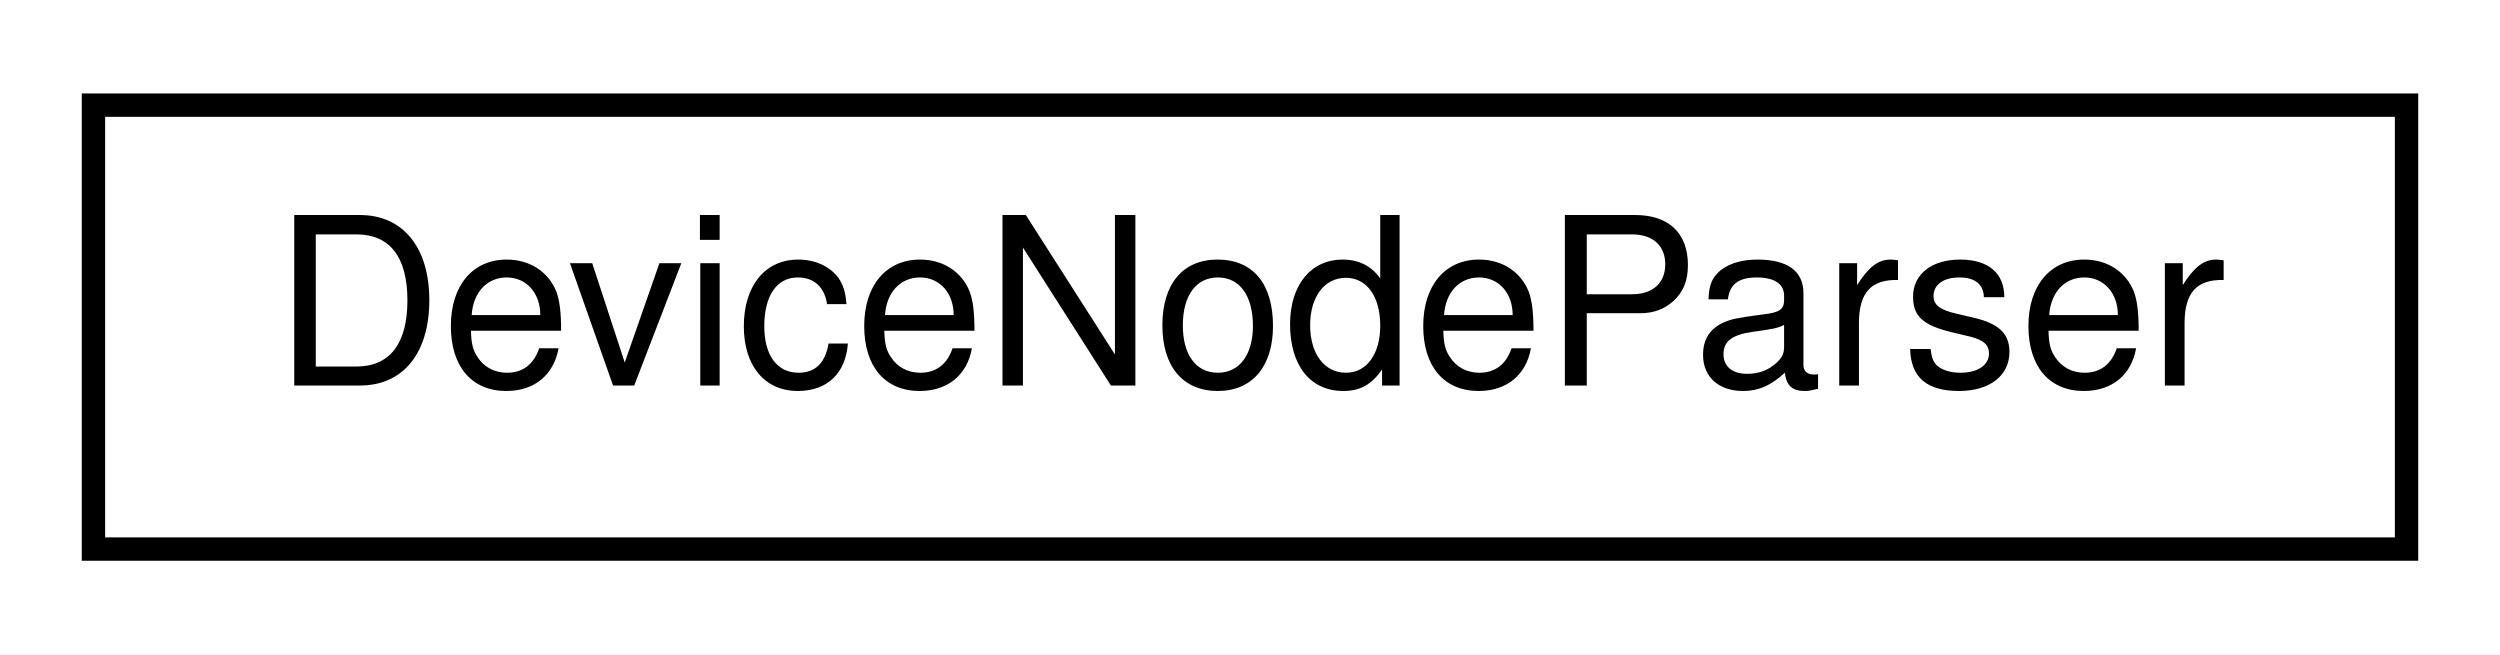
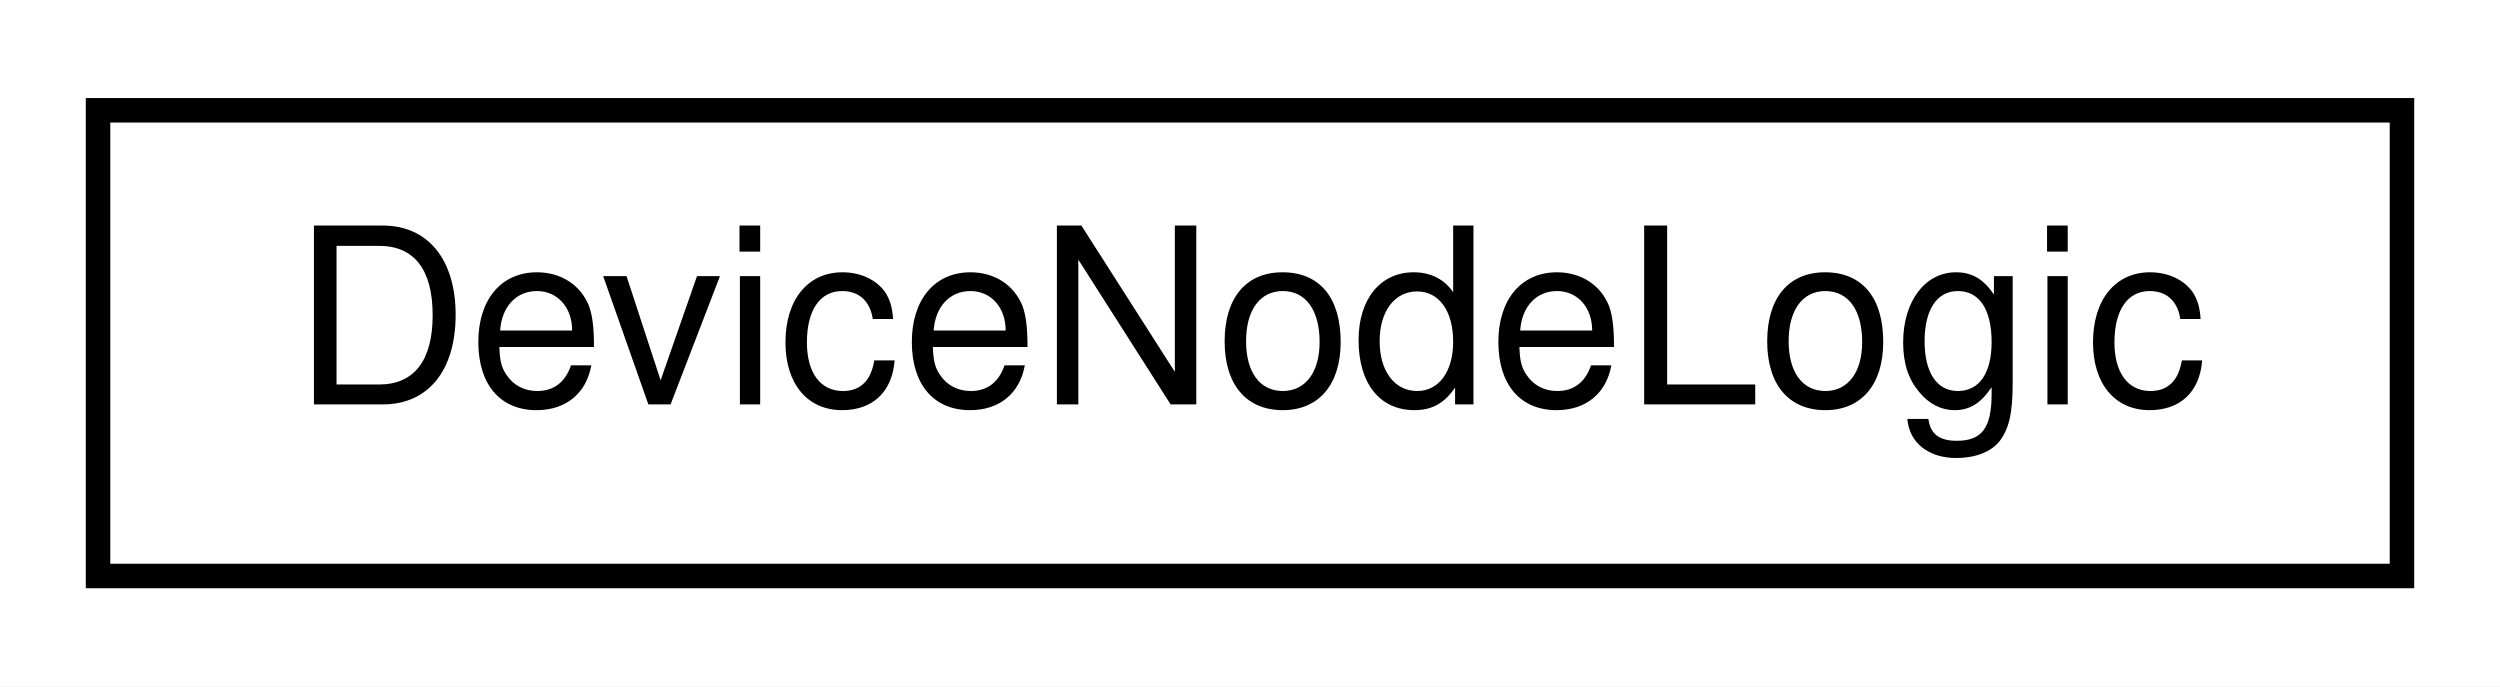
- <svg xmlns="http://www.w3.org/2000/svg" xmlns:xlink="http://www.w3.org/1999/xlink" width="107pt" height="28pt" viewBox="0.00 0.00 107.00 28.00">
+ <svg xmlns="http://www.w3.org/2000/svg" xmlns:xlink="http://www.w3.org/1999/xlink" width="102pt" height="28pt" viewBox="0.00 0.00 102.00 28.00">
  <g id="graph0" class="graph" transform="scale(1 1) rotate(0) translate(4 24)">
-     <polygon fill="white" stroke="none" points="-4,4 -4,-24 103,-24 103,4 -4,4" />
+     <polygon fill="white" stroke="none" points="-4,4 -4,-24 98,-24 98,4 -4,4" />
    <g id="node1" class="node">
      <g id="a_node1">
-         <a xlink:href="class_device_node_parser.html" target="_top" xlink:title="DeviceNodeParser">
-           <polygon fill="white" stroke="black" points="0,-0.5 0,-19.5 99,-19.5 99,-0.5 0,-0.5" />
-           <text text-anchor="middle" x="49.5" y="-7.5" font-family="Helvetica,sans-Serif" font-size="10.00">DeviceNodeParser</text>
+         <a xlink:href="class_device_node_logic.html" target="_top" xlink:title="This class is responsible for storing all device node configurations in a well-formed list...">
+           <polygon fill="white" stroke="black" points="0,-0.5 0,-19.5 94,-19.5 94,-0.5 0,-0.5" />
+           <text text-anchor="middle" x="47" y="-7.5" font-family="Helvetica,sans-Serif" font-size="10.00">DeviceNodeLogic</text>
        </a>
      </g>
    </g>
  </g>
</svg>
